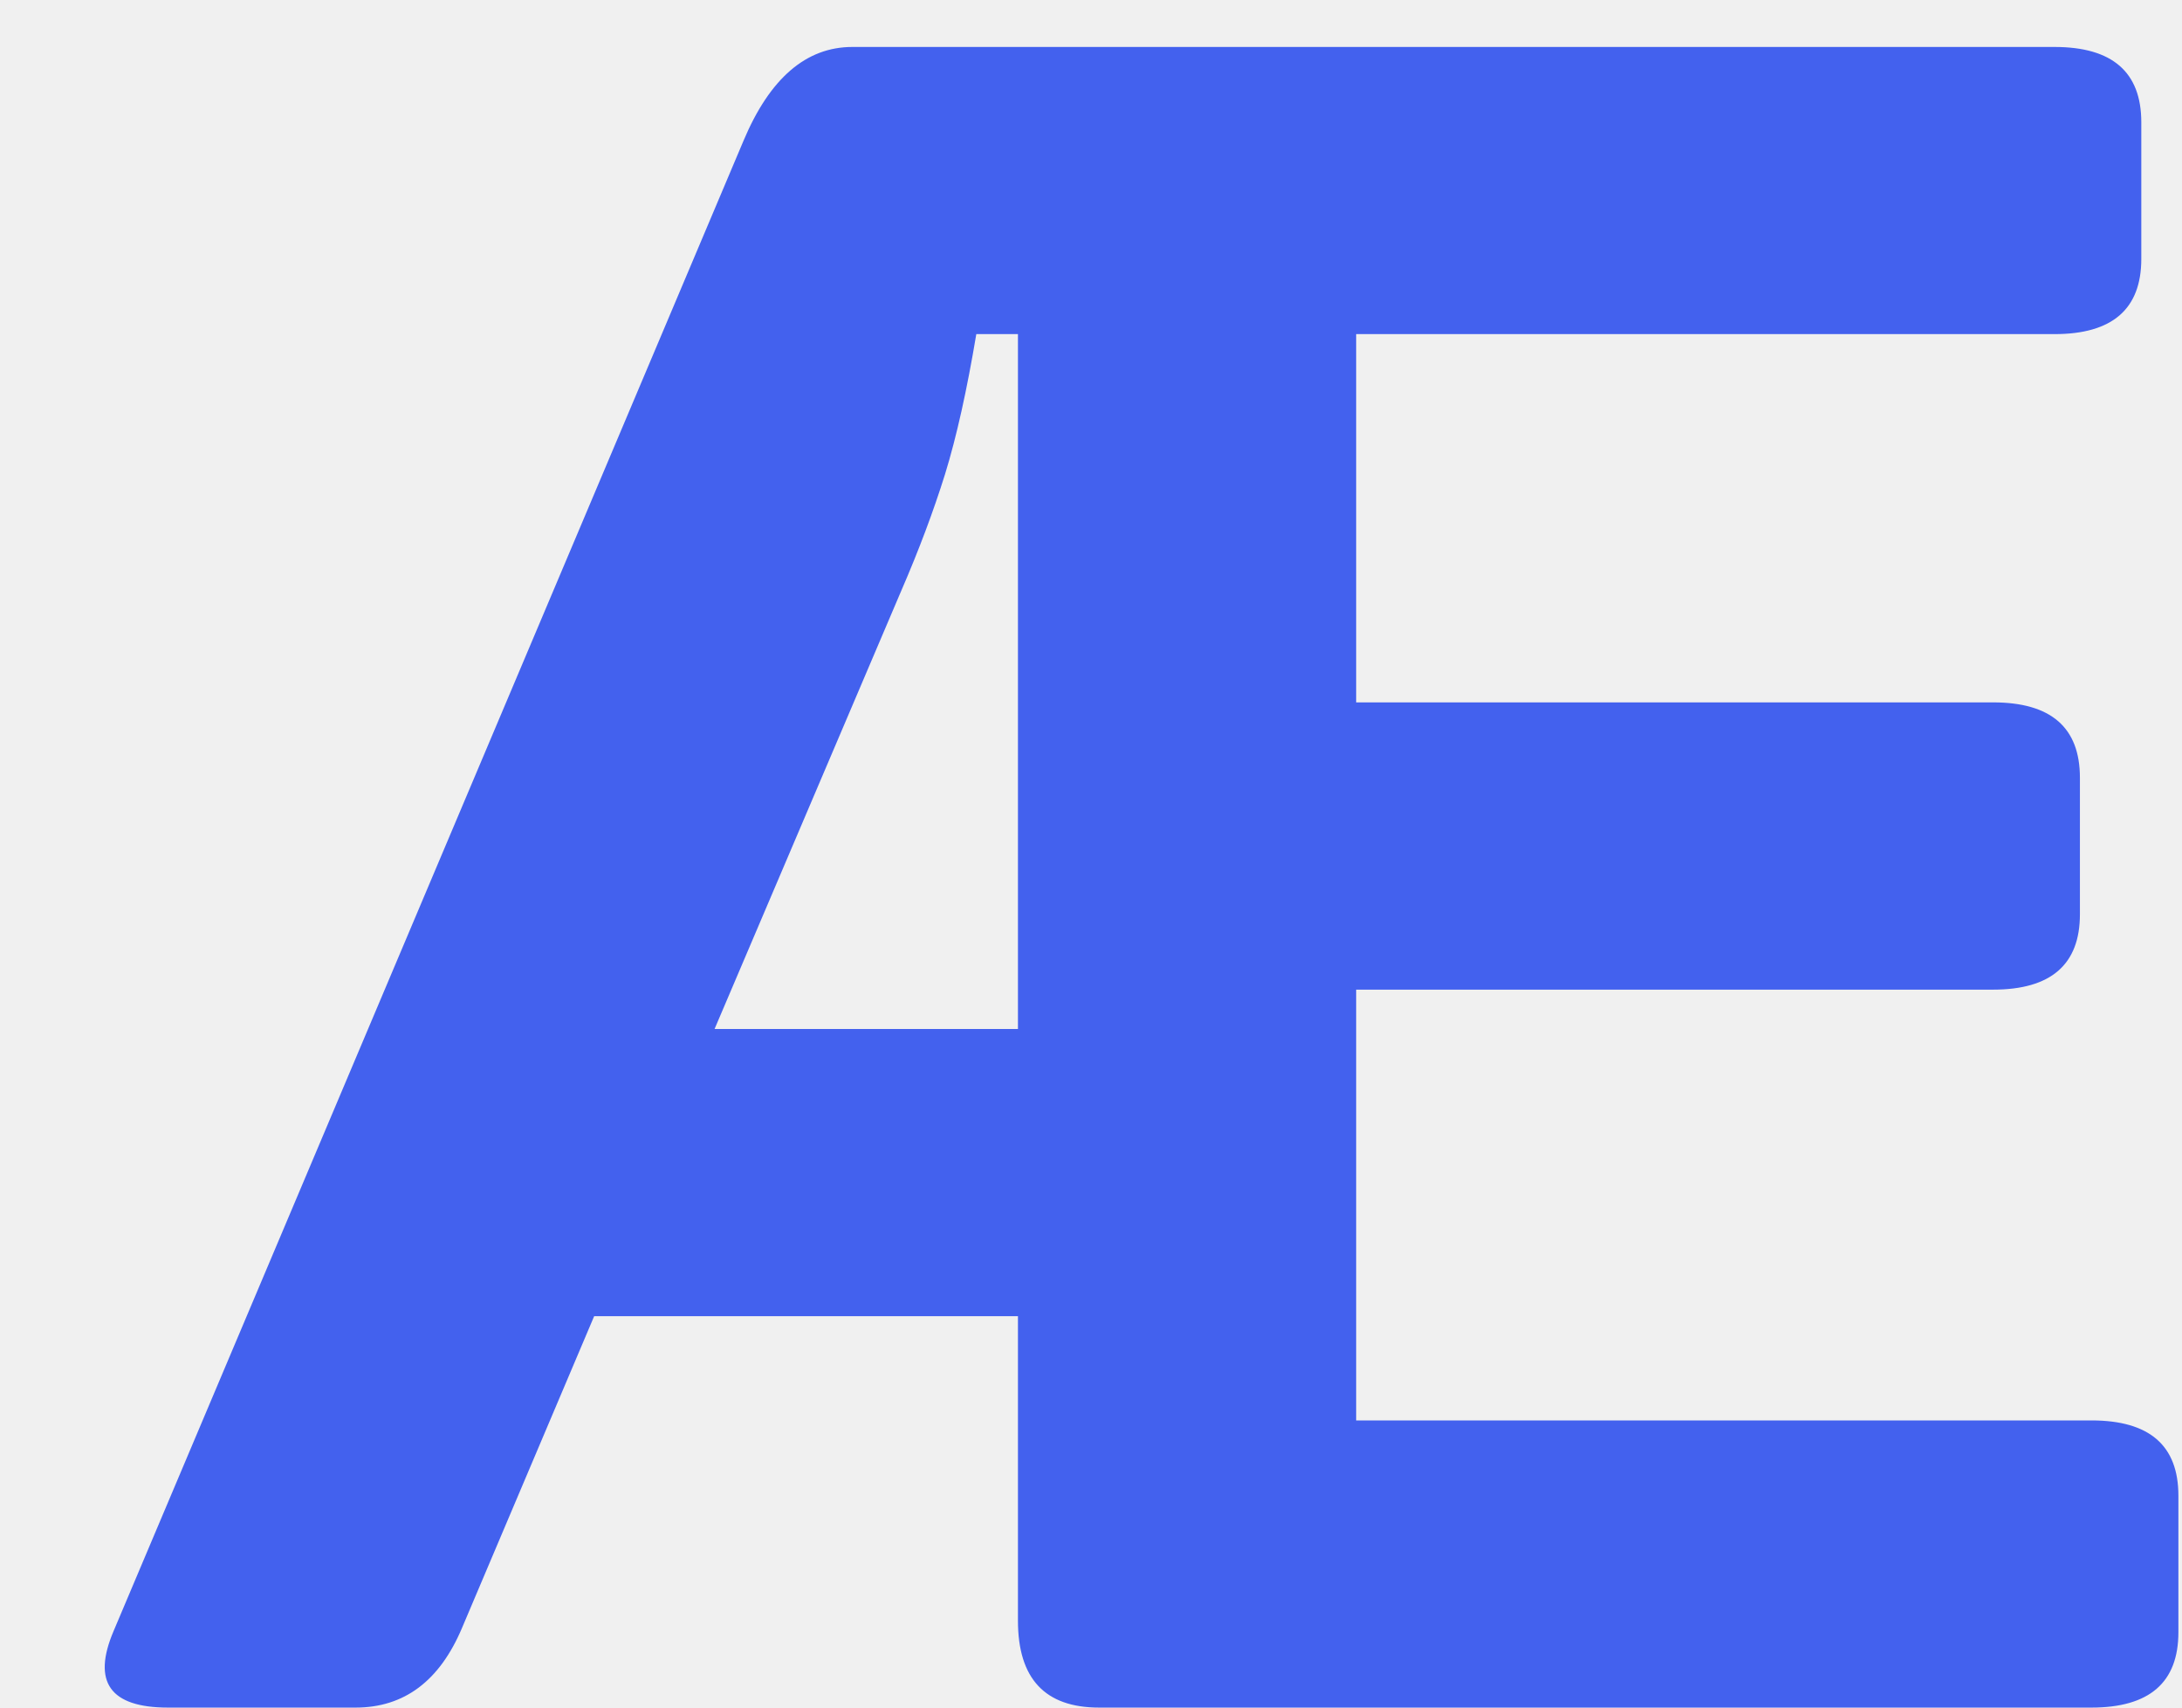
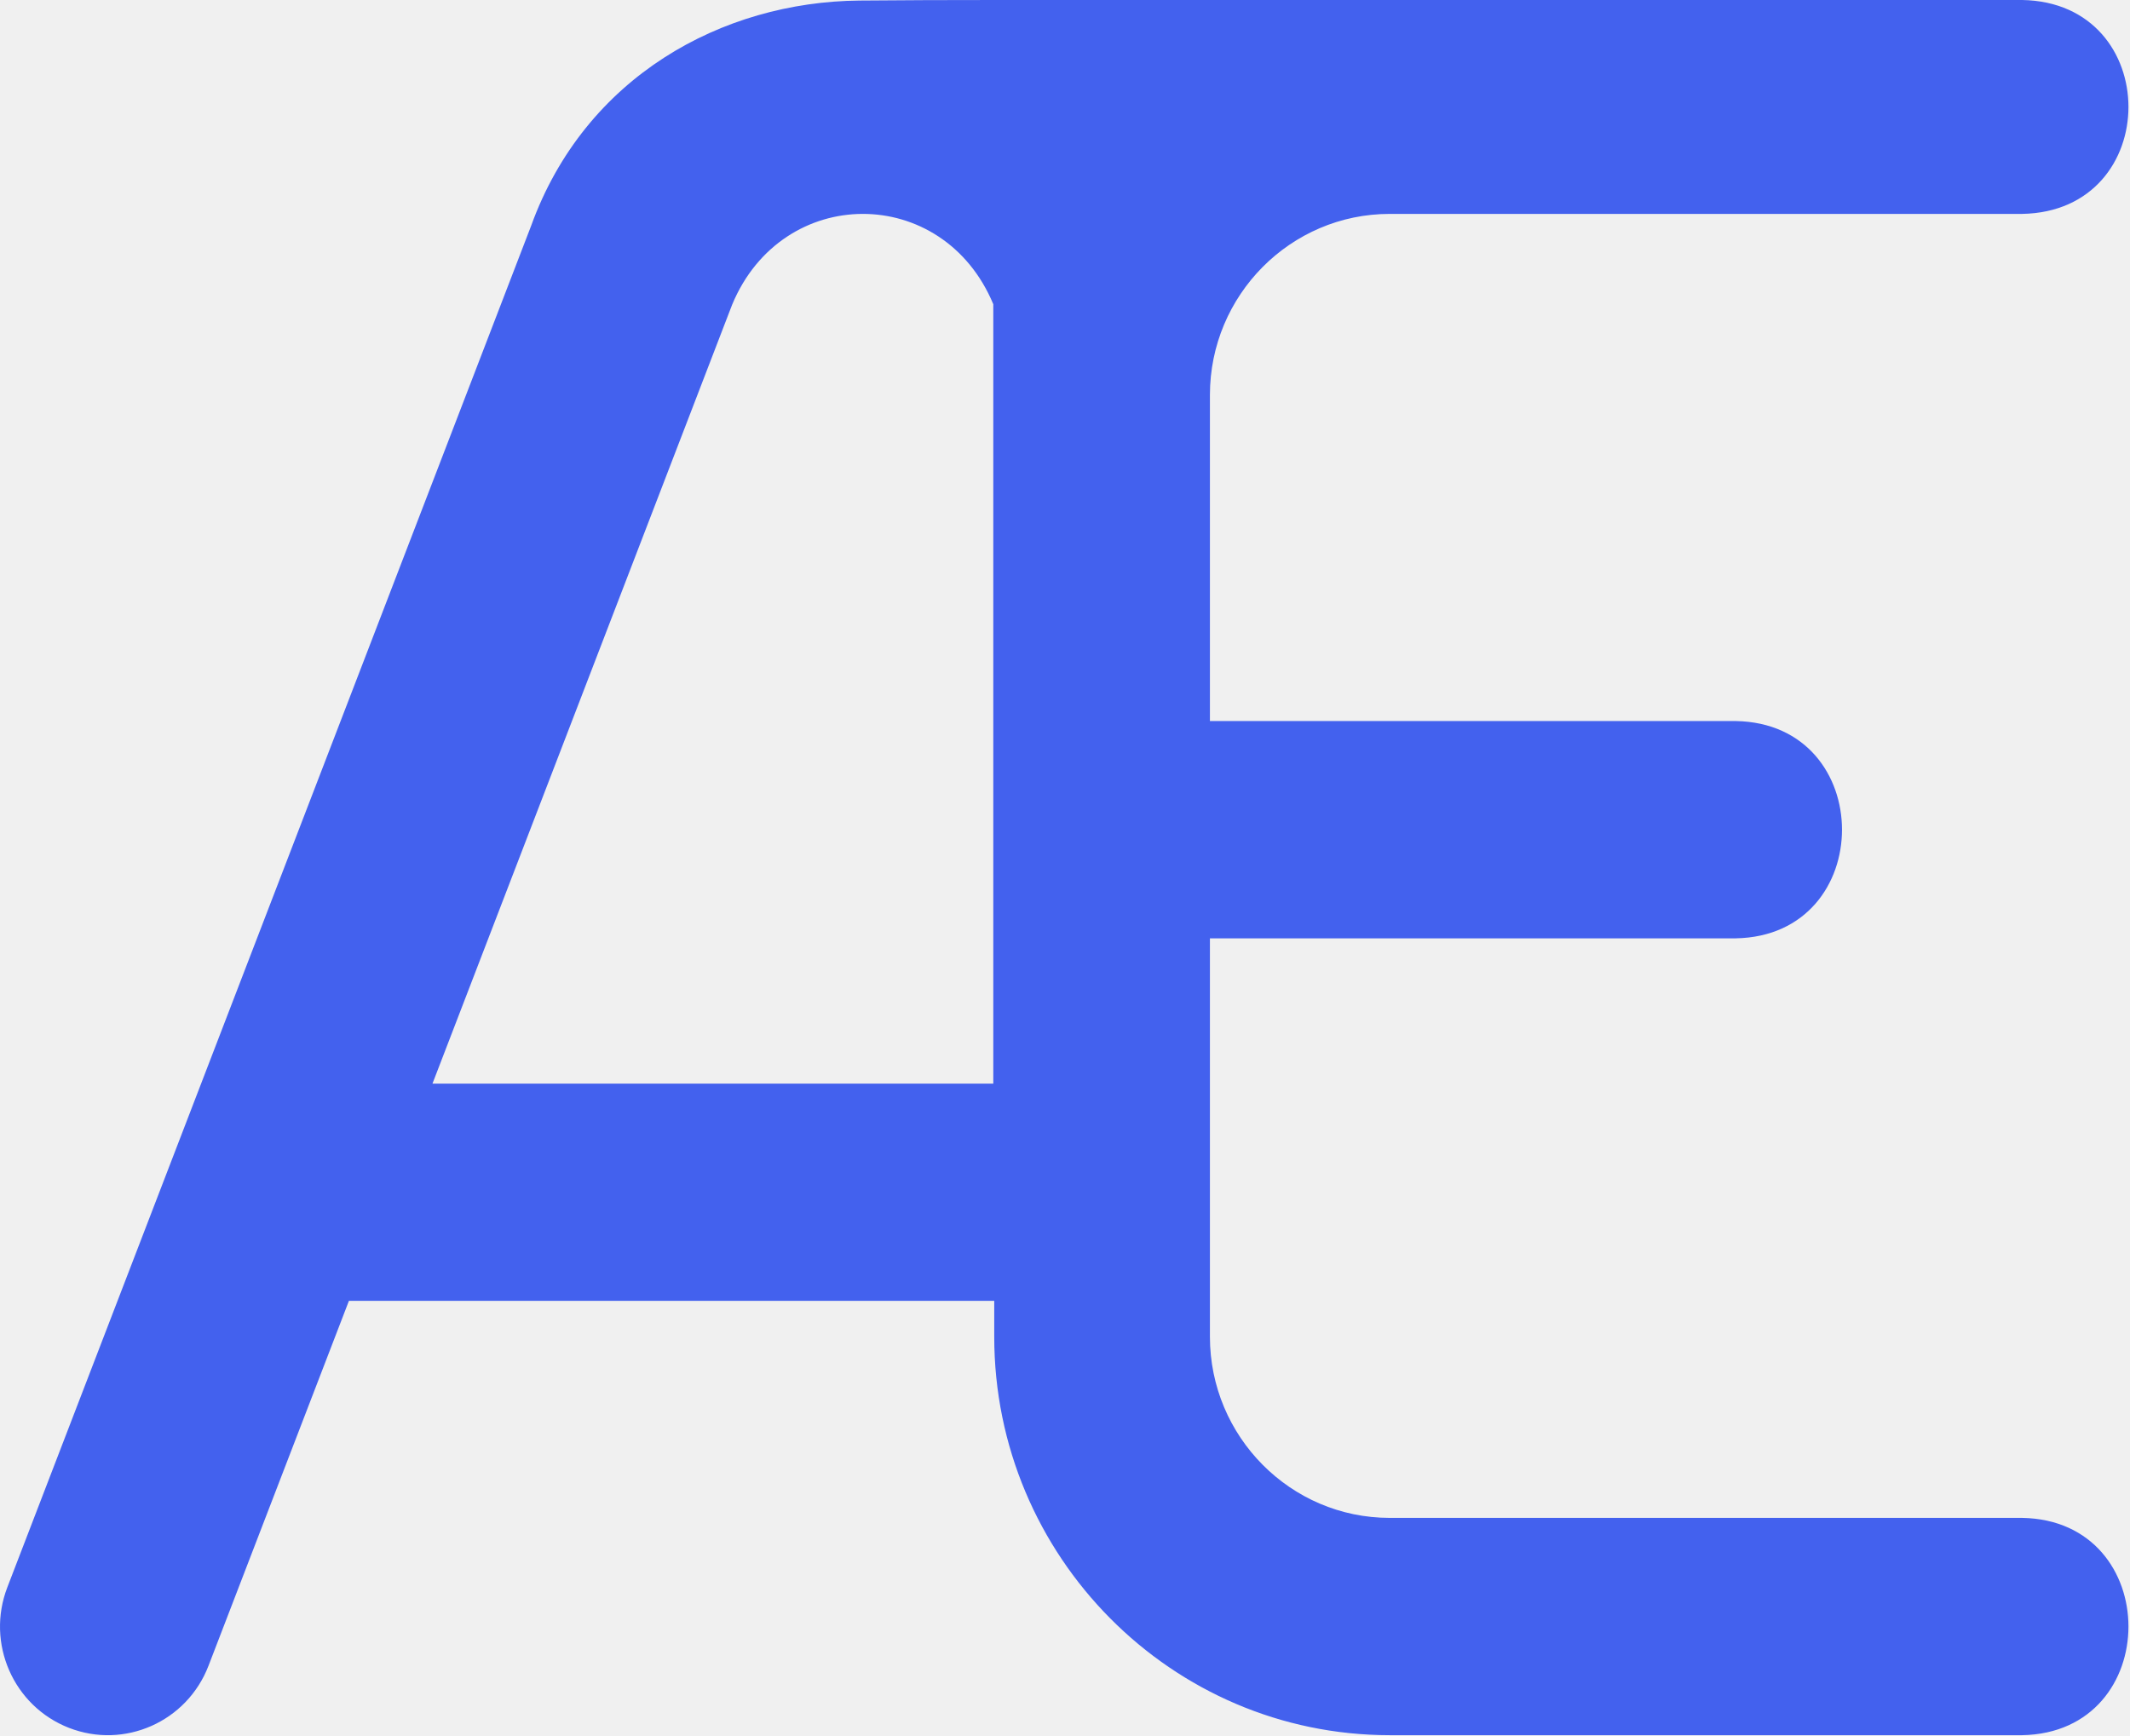
- <svg xmlns="http://www.w3.org/2000/svg" width="23" height="18" viewBox="0 0 23 18" fill="none">
-   <path d="M1.771 18C1.16 18 0.969 17.731 1.197 17.194L7.837 1.484C8.114 0.825 8.497 0.495 8.985 0.495H21.656C22.266 0.495 22.571 0.76 22.571 1.289V2.729C22.571 3.258 22.266 3.522 21.656 3.522H14.295V7.404H21.009C21.619 7.404 21.924 7.669 21.924 8.198V9.638C21.924 10.167 21.619 10.432 21.009 10.432H14.295V14.973H22.046C22.657 14.973 22.962 15.237 22.962 15.766V17.206C22.962 17.735 22.657 18 22.046 18H11.585C11.015 18 10.73 17.695 10.73 17.084V13.874H6.263L4.871 17.158C4.635 17.719 4.261 18 3.748 18H1.771ZM7.532 10.847H10.73V3.522H10.291C10.193 4.108 10.084 4.601 9.961 5C9.839 5.39 9.685 5.801 9.498 6.232L7.532 10.847Z" fill="#4361EE" />
+ <svg xmlns="http://www.w3.org/2000/svg" width="27" height="22" viewBox="0 0 27 22" fill="none">
+   <g clip-path="url(#clip0_789_1931)">
+     <path fill-rule="evenodd" clip-rule="evenodd" d="M17.616 19.245H25.633C27.429 19.275 27.43 21.969 25.633 22H17.616C14.852 22 12.603 19.734 12.603 16.948V16.493H12.591H4.423L2.643 21.12C2.37 21.83 1.578 22.181 0.874 21.907C0.169 21.632 -0.18 20.834 0.093 20.125L6.733 2.862C7.416 0.974 9.151 0.023 10.895 0.007C11.429 0.002 12.028 0 12.603 4.807e-05V0H12.781H15.059H25.633C27.429 0.03 27.43 2.681 25.633 2.712H17.616C16.359 2.712 15.337 3.743 15.337 5.008V9.142H22.002C23.798 9.172 23.799 11.866 22.002 11.897H15.337V16.948C15.337 18.214 16.359 19.245 17.616 19.245ZM9.281 3.862L5.482 13.739H12.591V3.857C11.954 2.328 9.917 2.331 9.281 3.862Z" fill="#4361EE" />
+   </g>
+   <defs>
+     <clipPath id="clip0_789_1931">
+       <rect width="27" height="22" fill="white" />
+     </clipPath>
+   </defs>
</svg>
